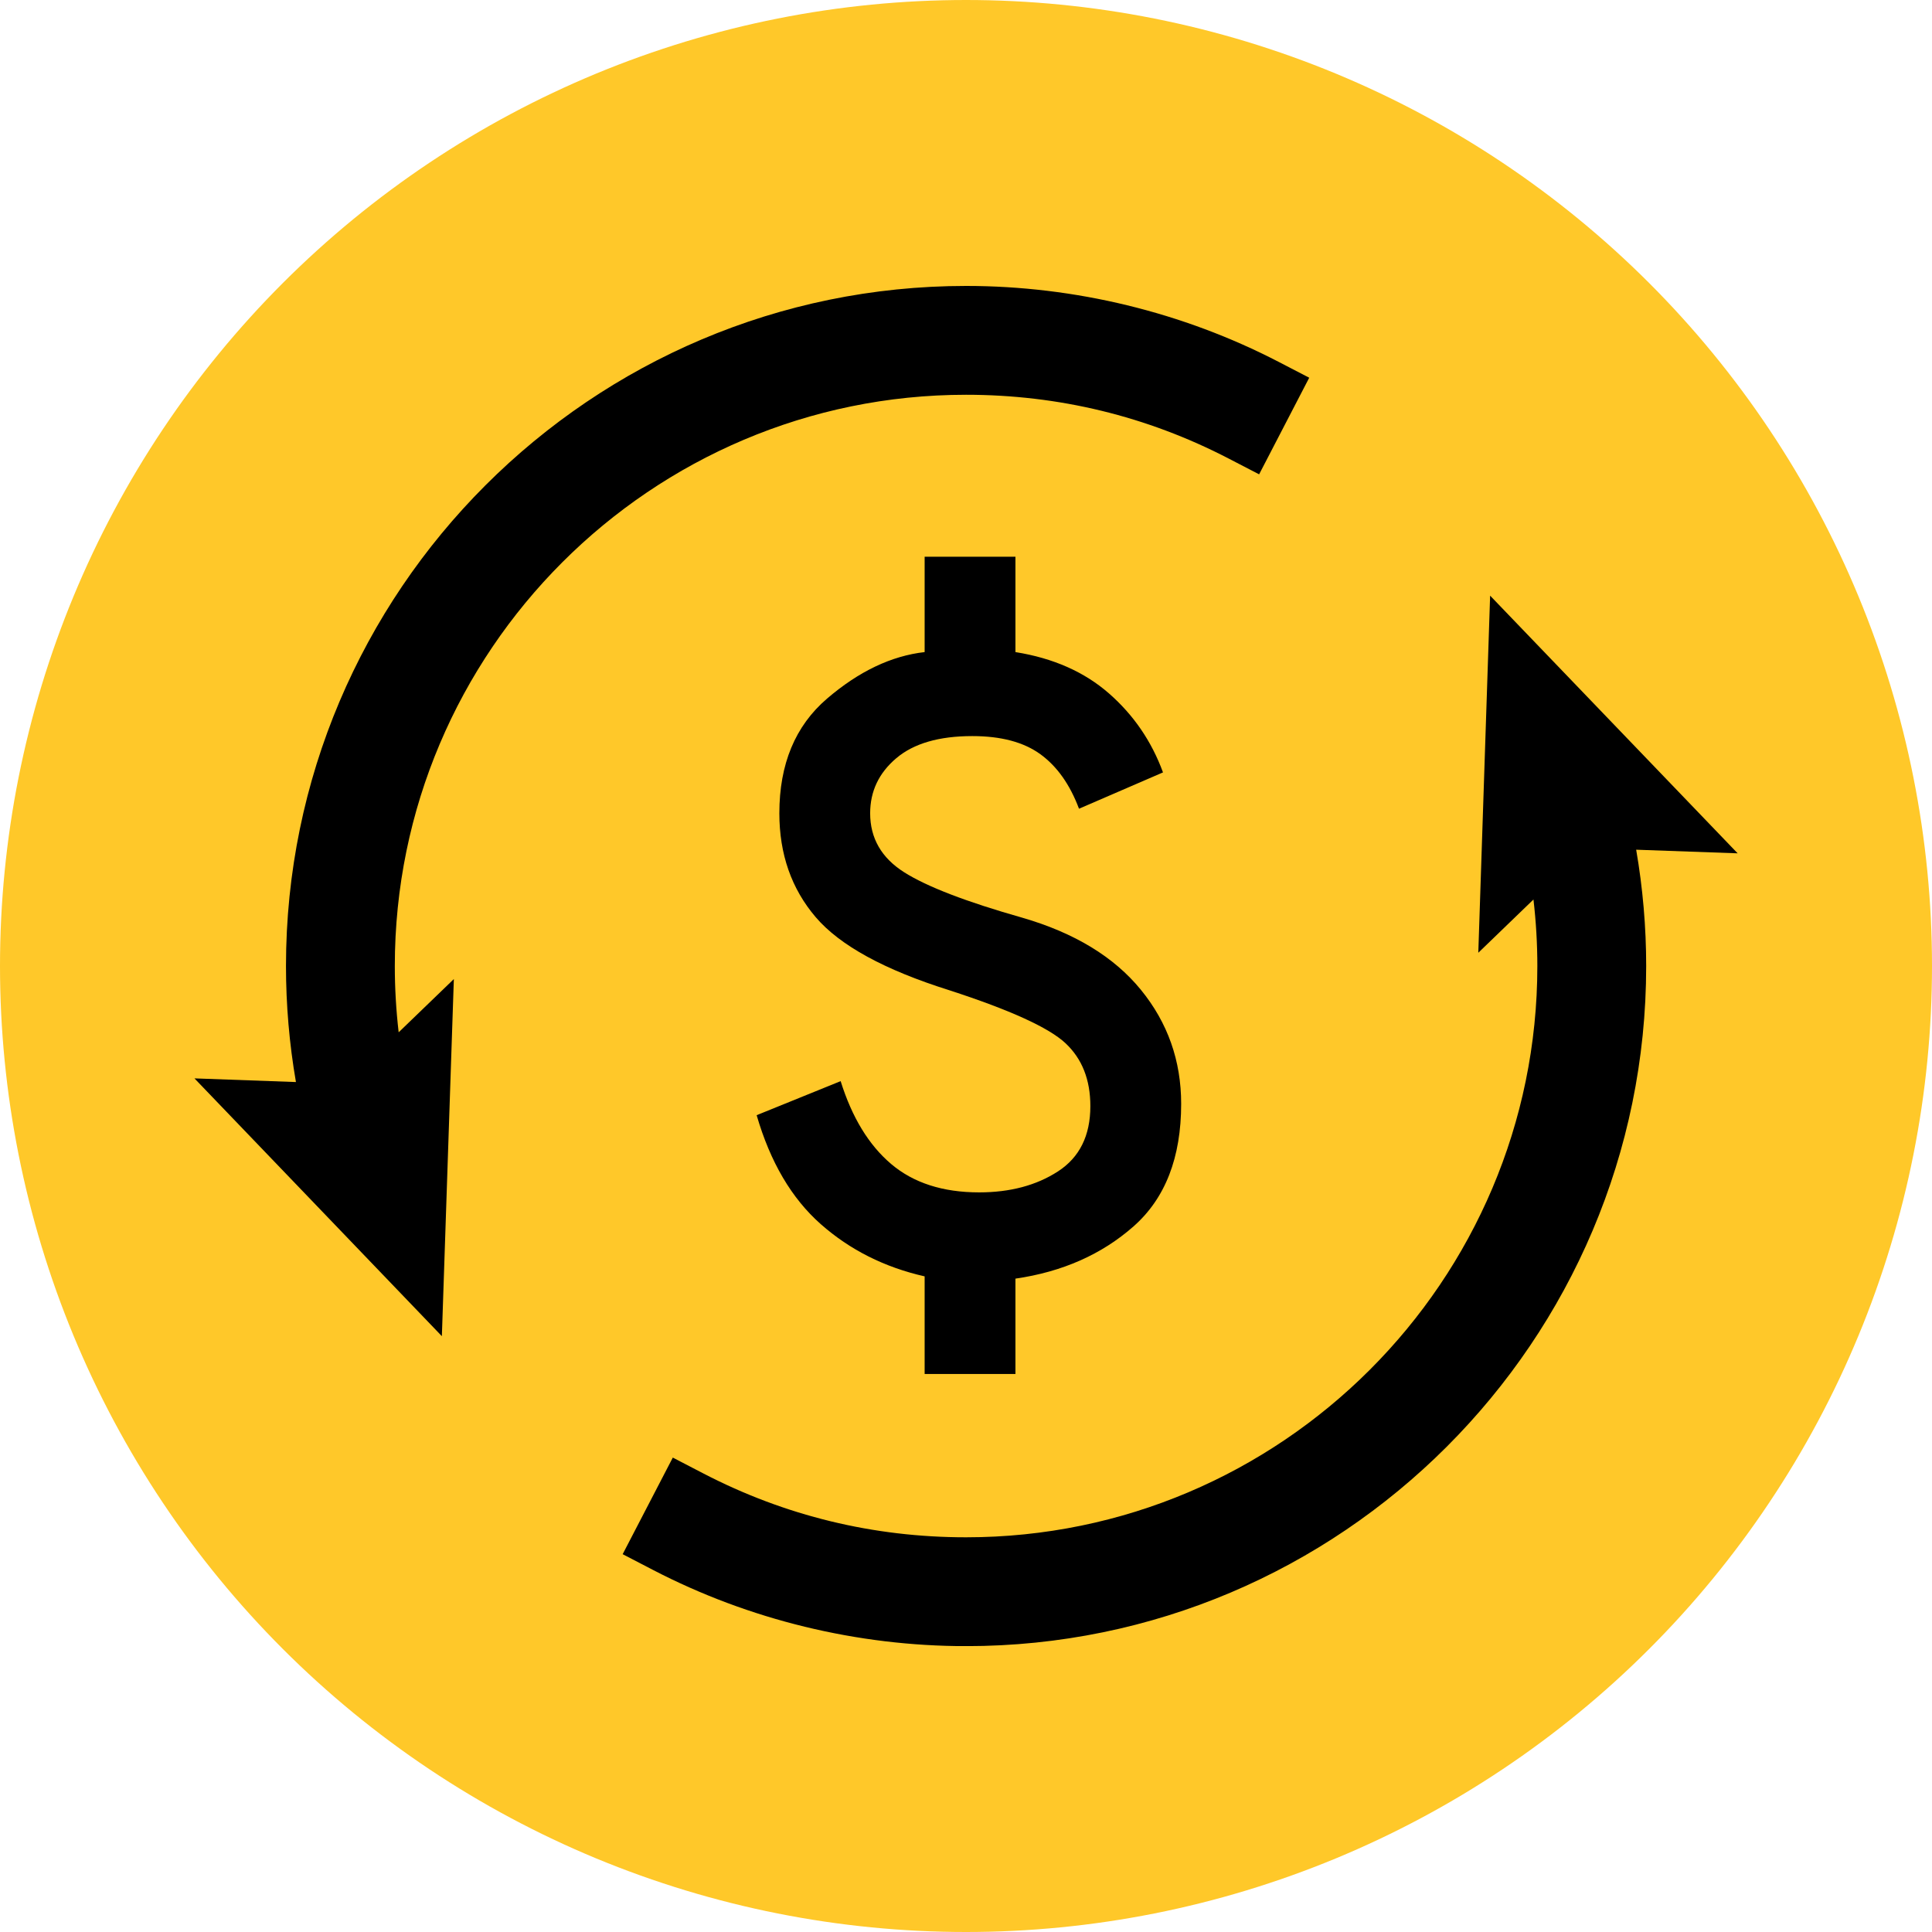
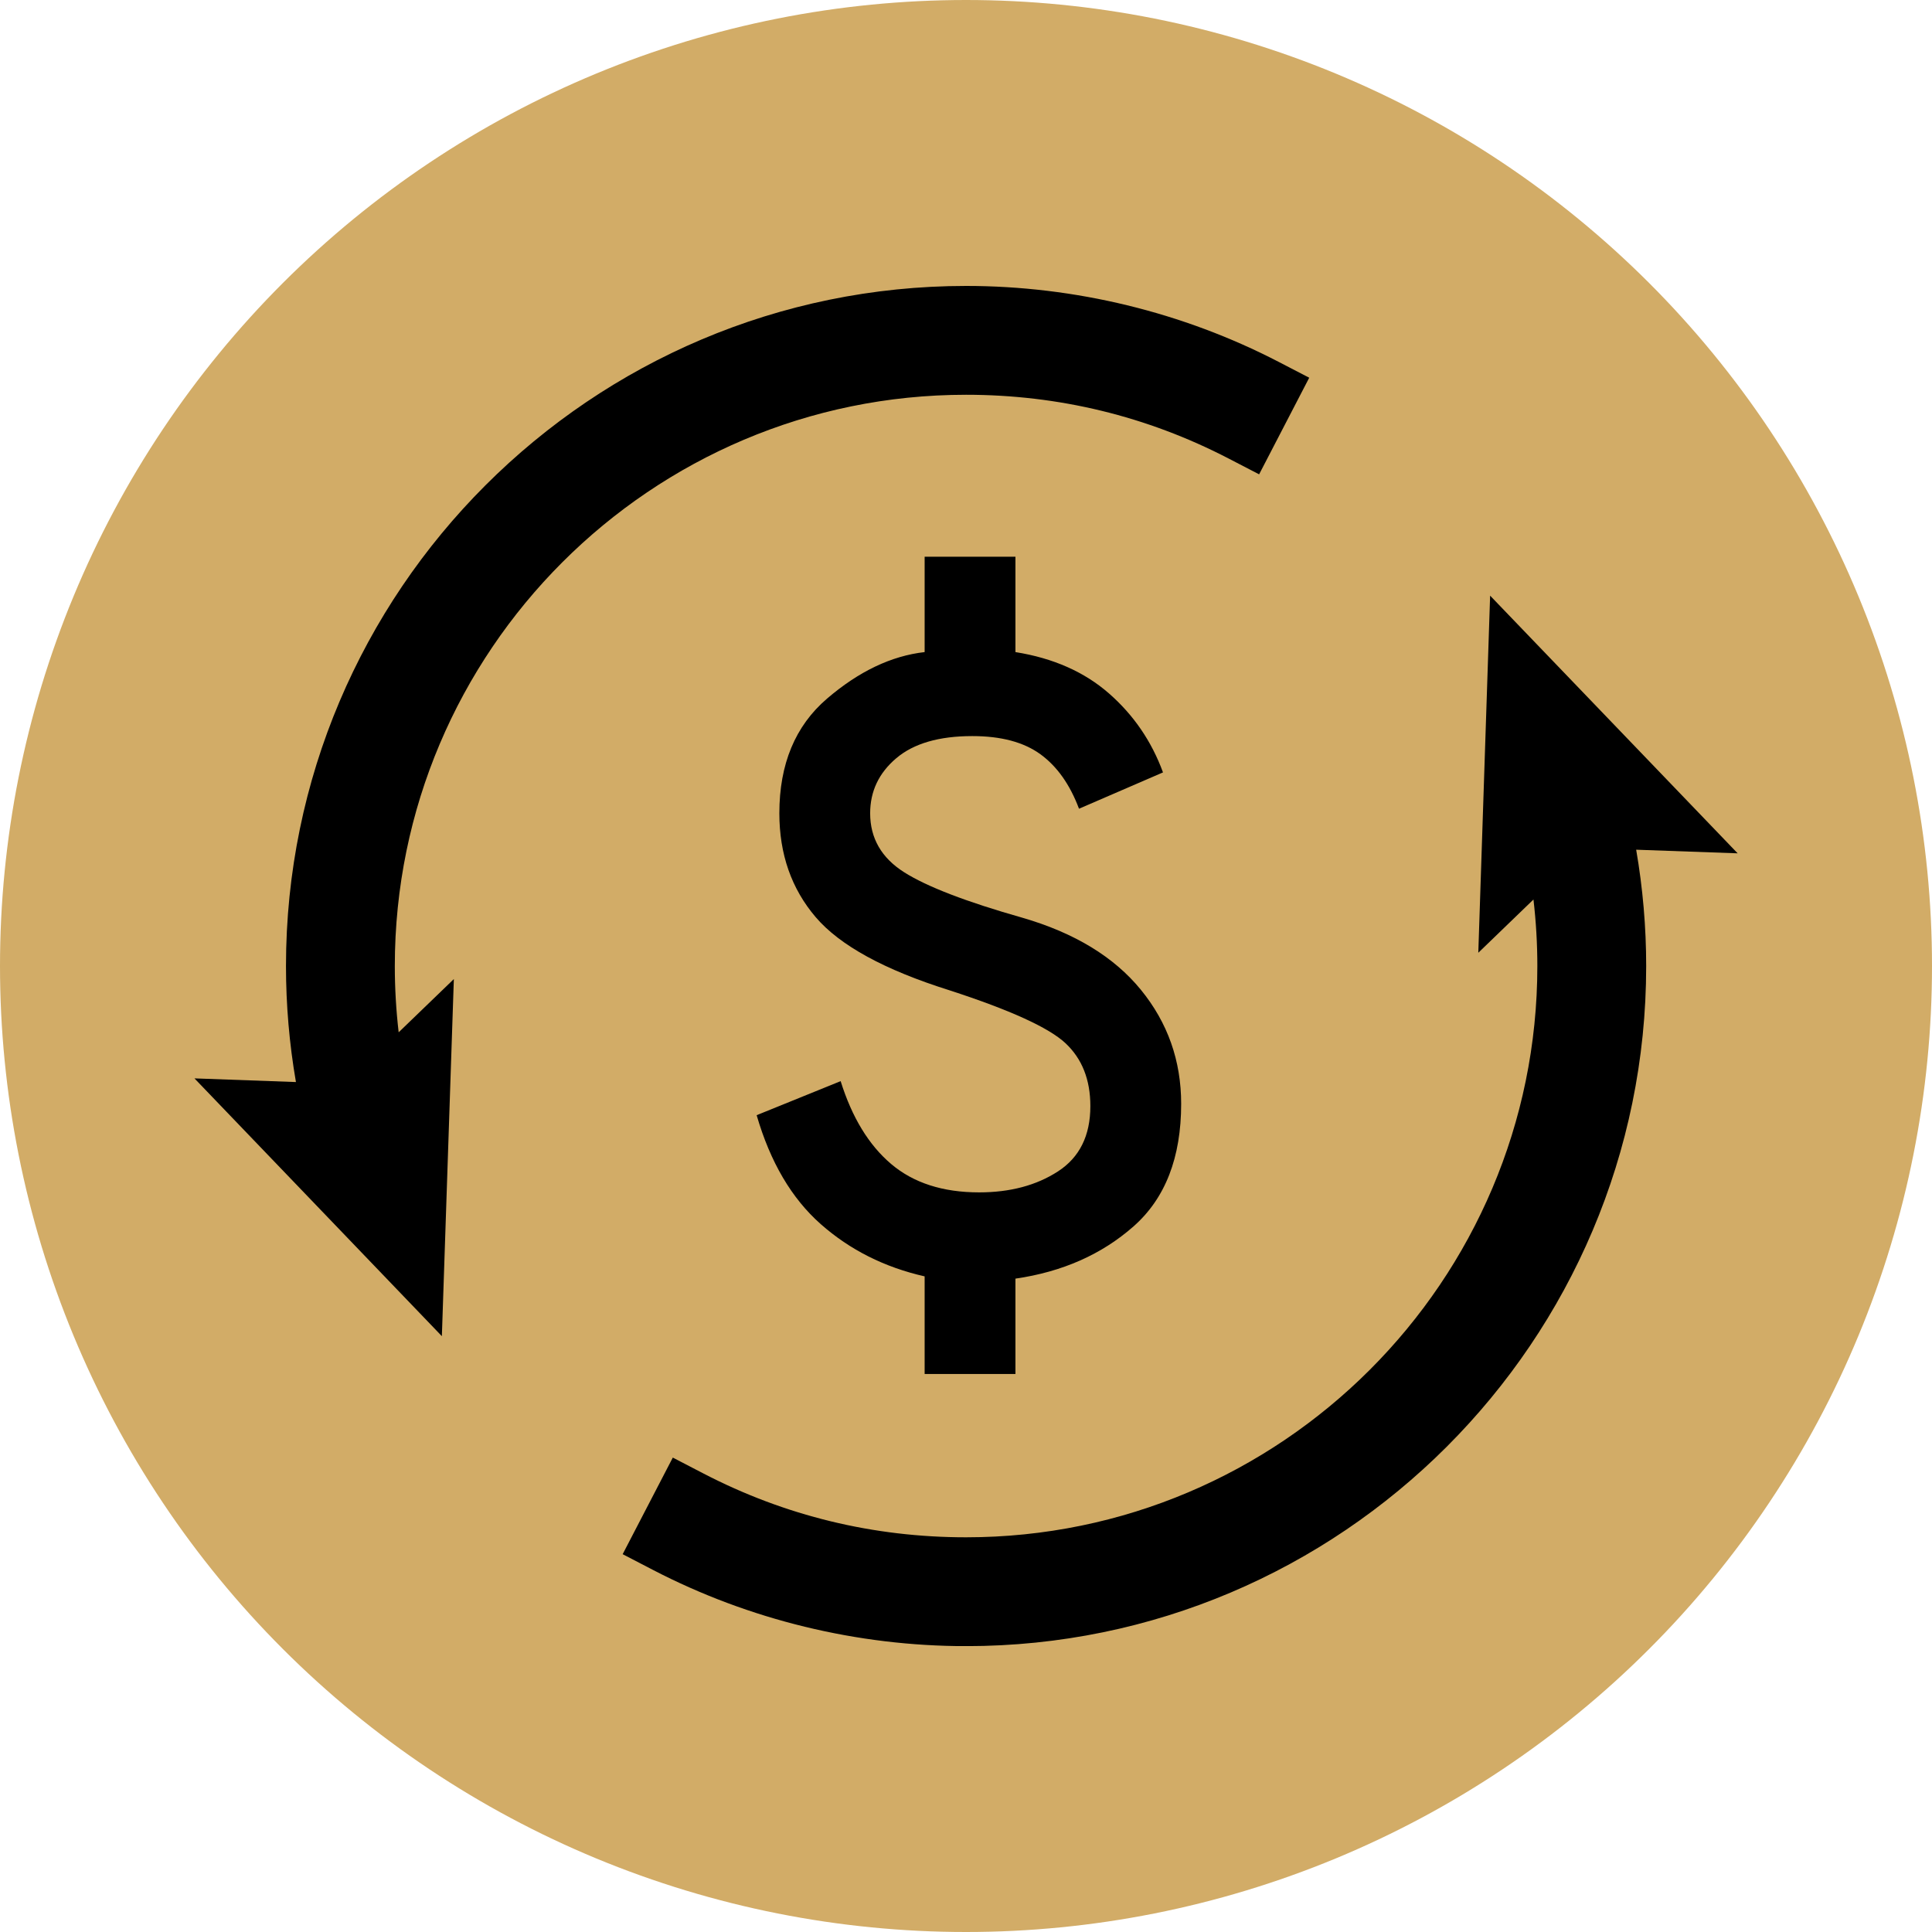
<svg xmlns="http://www.w3.org/2000/svg" width="2000" zoomAndPan="magnify" viewBox="0 0 1500 1500" height="2000" preserveAspectRatio="xMidYMid meet" version="1.0">
  <defs>
-     <clipPath id="78ec8b1e0e">
+     <clipPath id="3ae10460b3">
      <path d="M 483 462 L 1350 462 L 1350 1278 L 483 1278 Z M 483 462 " clip-rule="nonzero" />
    </clipPath>
-     <clipPath id="ea7e6c2857">
+     <clipPath id="c0874c3ea3">
      <path d="M 587 432.258 L 918 432.258 L 918 1066.758 L 587 1066.758 Z M 587 432.258 " clip-rule="nonzero" />
    </clipPath>
  </defs>
-   <path fill="#ffc829" d="M 1500 750 C 1500 762.273 1499.699 774.543 1499.098 786.801 C 1498.496 799.059 1497.59 811.297 1496.387 823.512 C 1495.184 835.727 1493.684 847.906 1491.883 860.047 C 1490.082 872.188 1487.984 884.277 1485.59 896.316 C 1483.195 908.355 1480.504 920.328 1477.523 932.234 C 1474.539 944.141 1471.27 955.969 1467.703 967.715 C 1464.141 979.461 1460.293 991.109 1456.156 1002.668 C 1452.023 1014.223 1447.605 1025.672 1442.91 1037.012 C 1438.211 1048.352 1433.238 1059.57 1427.992 1070.664 C 1422.742 1081.762 1417.227 1092.723 1411.441 1103.547 C 1405.656 1114.371 1399.605 1125.051 1393.297 1135.578 C 1386.984 1146.105 1380.422 1156.473 1373.602 1166.676 C 1366.781 1176.883 1359.719 1186.914 1352.406 1196.773 C 1345.094 1206.633 1337.543 1216.305 1329.758 1225.793 C 1321.973 1235.281 1313.957 1244.574 1305.715 1253.668 C 1297.469 1262.762 1289.008 1271.652 1280.328 1280.328 C 1271.652 1289.008 1262.762 1297.469 1253.668 1305.715 C 1244.574 1313.957 1235.281 1321.973 1225.793 1329.758 C 1216.309 1337.543 1206.633 1345.094 1196.773 1352.406 C 1186.914 1359.719 1176.883 1366.781 1166.676 1373.602 C 1156.473 1380.422 1146.105 1386.984 1135.578 1393.297 C 1125.051 1399.605 1114.371 1405.656 1103.547 1411.441 C 1092.723 1417.227 1081.762 1422.742 1070.668 1427.992 C 1059.57 1433.238 1048.352 1438.211 1037.012 1442.91 C 1025.672 1447.605 1014.223 1452.023 1002.668 1456.156 C 991.109 1460.293 979.461 1464.141 967.715 1467.703 C 955.969 1471.27 944.141 1474.539 932.234 1477.523 C 920.328 1480.504 908.355 1483.195 896.316 1485.59 C 884.277 1487.984 872.188 1490.082 860.047 1491.883 C 847.906 1493.684 835.727 1495.184 823.512 1496.387 C 811.297 1497.59 799.059 1498.492 786.801 1499.098 C 774.543 1499.699 762.273 1500 750 1500 C 737.727 1500 725.457 1499.699 713.199 1499.098 C 700.941 1498.492 688.703 1497.59 676.488 1496.387 C 664.273 1495.184 652.094 1493.684 639.953 1491.883 C 627.812 1490.082 615.719 1487.984 603.684 1485.59 C 591.645 1483.195 579.672 1480.504 567.766 1477.523 C 555.859 1474.539 544.031 1471.27 532.285 1467.703 C 520.539 1464.141 508.891 1460.293 497.332 1456.156 C 485.777 1452.023 474.328 1447.605 462.988 1442.91 C 451.648 1438.211 440.43 1433.238 429.332 1427.992 C 418.238 1422.742 407.277 1417.227 396.453 1411.441 C 385.629 1405.656 374.949 1399.605 364.422 1393.297 C 353.895 1386.984 343.527 1380.422 333.32 1373.602 C 323.117 1366.781 313.086 1359.719 303.227 1352.406 C 293.367 1345.094 283.691 1337.543 274.203 1329.758 C 264.719 1321.973 255.426 1313.957 246.332 1305.715 C 237.234 1297.469 228.348 1289.008 219.668 1280.328 C 210.992 1271.652 202.531 1262.762 194.285 1253.668 C 186.043 1244.574 178.027 1235.281 170.242 1225.793 C 162.457 1216.305 154.906 1206.633 147.594 1196.773 C 140.281 1186.914 133.219 1176.883 126.398 1166.676 C 119.578 1156.473 113.016 1146.105 106.703 1135.578 C 100.395 1125.047 94.344 1114.371 88.559 1103.547 C 82.773 1092.723 77.258 1081.762 72.008 1070.664 C 66.762 1059.57 61.789 1048.352 57.09 1037.012 C 52.395 1025.672 47.977 1014.223 43.844 1002.668 C 39.707 991.109 35.859 979.461 32.293 967.715 C 28.73 955.969 25.461 944.141 22.477 932.234 C 19.496 920.328 16.805 908.355 14.41 896.316 C 12.016 884.277 9.918 872.188 8.117 860.047 C 6.316 847.906 4.816 835.727 3.613 823.512 C 2.41 811.297 1.504 799.059 0.902 786.801 C 0.301 774.543 0 762.273 0 750 C 0 737.727 0.301 725.457 0.902 713.199 C 1.504 700.941 2.41 688.703 3.613 676.488 C 4.816 664.273 6.316 652.094 8.117 639.953 C 9.918 627.809 12.016 615.719 14.41 603.684 C 16.805 591.645 19.496 579.672 22.477 567.766 C 25.461 555.859 28.73 544.031 32.293 532.285 C 35.859 520.539 39.707 508.891 43.844 497.332 C 47.977 485.777 52.395 474.328 57.09 462.988 C 61.789 451.648 66.762 440.43 72.008 429.332 C 77.258 418.238 82.773 407.277 88.559 396.453 C 94.344 385.629 100.395 374.949 106.703 364.422 C 113.016 353.895 119.578 343.527 126.398 333.32 C 133.219 323.117 140.281 313.086 147.594 303.227 C 154.906 293.367 162.457 283.691 170.242 274.203 C 178.027 264.715 186.043 255.426 194.285 246.332 C 202.531 237.234 210.992 228.348 219.668 219.668 C 228.348 210.992 237.234 202.531 246.332 194.285 C 255.426 186.043 264.719 178.027 274.203 170.242 C 283.691 162.457 293.367 154.906 303.227 147.594 C 313.086 140.281 323.117 133.219 333.324 126.398 C 343.527 119.578 353.895 113.016 364.422 106.703 C 374.949 100.395 385.629 94.344 396.453 88.559 C 407.277 82.773 418.238 77.258 429.332 72.008 C 440.43 66.762 451.648 61.789 462.988 57.09 C 474.328 52.395 485.777 47.977 497.332 43.844 C 508.891 39.707 520.539 35.859 532.285 32.293 C 544.031 28.73 555.859 25.457 567.766 22.477 C 579.672 19.492 591.645 16.805 603.684 14.41 C 615.719 12.016 627.812 9.918 639.953 8.117 C 652.094 6.316 664.273 4.816 676.488 3.613 C 688.703 2.41 700.941 1.504 713.199 0.902 C 725.457 0.301 737.727 0 750 0 C 762.273 0 774.543 0.301 786.801 0.902 C 799.059 1.504 811.297 2.41 823.512 3.613 C 835.727 4.816 847.906 6.316 860.047 8.117 C 872.188 9.918 884.277 12.016 896.316 14.41 C 908.355 16.805 920.328 19.492 932.234 22.477 C 944.141 25.457 955.969 28.73 967.715 32.293 C 979.461 35.859 991.109 39.707 1002.668 43.844 C 1014.223 47.977 1025.672 52.395 1037.012 57.09 C 1048.352 61.789 1059.57 66.762 1070.668 72.008 C 1081.762 77.258 1092.723 82.773 1103.547 88.559 C 1114.371 94.344 1125.051 100.395 1135.578 106.703 C 1146.105 113.016 1156.473 119.578 1166.676 126.398 C 1176.883 133.219 1186.914 140.281 1196.773 147.594 C 1206.633 154.906 1216.309 162.457 1225.793 170.242 C 1235.281 178.027 1244.574 186.043 1253.668 194.285 C 1262.762 202.531 1271.652 210.992 1280.328 219.668 C 1289.008 228.348 1297.469 237.234 1305.715 246.332 C 1313.957 255.426 1321.973 264.715 1329.758 274.203 C 1337.543 283.691 1345.094 293.367 1352.406 303.227 C 1359.719 313.086 1366.781 323.117 1373.602 333.32 C 1380.422 343.527 1386.984 353.895 1393.297 364.422 C 1399.605 374.949 1405.656 385.629 1411.441 396.453 C 1417.227 407.277 1422.742 418.238 1427.992 429.332 C 1433.238 440.43 1438.211 451.648 1442.91 462.988 C 1447.605 474.328 1452.023 485.777 1456.156 497.332 C 1460.293 508.891 1464.141 520.539 1467.703 532.285 C 1471.27 544.031 1474.539 555.859 1477.523 567.766 C 1480.504 579.672 1483.195 591.645 1485.59 603.684 C 1487.984 615.719 1490.082 627.812 1491.883 639.953 C 1493.684 652.094 1495.184 664.273 1496.387 676.488 C 1497.59 688.703 1498.496 700.941 1499.098 713.199 C 1499.699 725.457 1500 737.727 1500 750 Z M 1500 750 " fill-opacity="1" fill-rule="nonzero" />
-   <path fill="#ffc829" d="M 977.102 782.699 C 958.199 754.199 934.5 733.5 906.301 720.602 C 878.102 707.699 842.699 696.602 800.398 687.301 C 798.602 687 797.102 686.699 795.301 686.398 C 793.5 686.102 792 685.801 790.199 685.5 C 789.898 685.5 789.602 685.5 789.301 685.199 C 789 684.898 788.699 684.898 788.398 684.898 C 760.199 678.898 738.301 672.898 722.102 667.5 C 705.898 661.801 692.398 652.801 681.602 640.5 C 670.801 628.199 665.398 611.102 665.398 589.5 L 665.398 588.898 C 665.398 563.699 675.301 544.5 695.102 530.398 C 714.898 516.602 742.5 509.699 777.898 509.699 C 803.102 509.699 828.898 515.102 855.898 525.602 C 882.898 536.102 908.699 551.102 933.898 570.898 L 992.102 454.5 C 970.801 438.602 948 424.801 924.301 413.398 C 900.301 402 876 393.301 851.102 387.301 C 844.801 385.801 838.5 384.602 832.199 383.398 L 832.199 297 L 694.801 297 L 694.801 387 C 676.5 391.199 659.398 397.199 643.801 404.398 C 606.602 421.801 578.398 447.301 558.898 480.898 C 539.398 514.199 529.5 554.699 529.5 601.801 L 529.5 602.398 C 529.5 655.801 540 696.898 560.699 726 C 581.699 754.801 606.602 774.898 636 786 C 665.102 797.102 703.5 807 750.602 815.699 C 751.5 815.699 752.699 815.699 753.898 816 C 755.102 816.301 756.301 816.301 757.199 816.898 C 757.801 817.199 758.699 817.5 759.602 817.5 C 760.5 817.5 761.102 817.801 762 818.102 C 785.398 822.301 804.602 827.398 819.602 832.5 C 834.602 837.898 846.898 846.301 856.5 857.699 C 866.102 869.102 870.898 884.398 870.898 903.898 L 870.898 904.5 C 870.898 932.102 860.398 953.699 839.102 969 C 817.801 984.301 788.102 991.801 749.699 991.801 C 714.301 991.801 680.102 985.5 647.102 972.898 C 614.102 960.301 585 942.602 559.199 919.5 L 495.602 1032.898 C 507.301 1048.199 526.801 1062.898 554.102 1076.699 C 581.398 1090.5 612.602 1101.898 647.699 1110.301 C 663.898 1114.199 679.801 1117.199 695.699 1119.301 L 695.699 1203 L 833.102 1203 L 833.102 1113.602 C 853.199 1109.398 871.801 1103.398 888.898 1095.602 C 927.602 1078.199 957 1053 977.102 1020 C 997.199 987 1007.398 947.102 1007.398 900.602 L 1007.398 899.699 C 1005.898 850.5 996.301 811.5 977.102 782.699 Z M 977.102 782.699 " fill-opacity="1" fill-rule="nonzero" />
+   <path fill="#d2ac67" d="M 1500 750 C 1500 762.273 1499.699 774.543 1499.098 786.801 C 1498.496 799.059 1497.59 811.297 1496.387 823.512 C 1495.184 835.727 1493.684 847.906 1491.883 860.047 C 1490.082 872.188 1487.984 884.277 1485.59 896.316 C 1483.195 908.355 1480.504 920.328 1477.523 932.234 C 1474.539 944.141 1471.27 955.969 1467.703 967.715 C 1464.141 979.461 1460.293 991.109 1456.156 1002.668 C 1452.023 1014.223 1447.605 1025.672 1442.91 1037.012 C 1438.211 1048.352 1433.238 1059.57 1427.992 1070.664 C 1422.742 1081.762 1417.227 1092.723 1411.441 1103.547 C 1405.656 1114.371 1399.605 1125.051 1393.297 1135.578 C 1386.984 1146.105 1380.422 1156.473 1373.602 1166.676 C 1366.781 1176.883 1359.719 1186.914 1352.406 1196.773 C 1345.094 1206.633 1337.543 1216.305 1329.758 1225.793 C 1321.973 1235.281 1313.957 1244.574 1305.715 1253.668 C 1297.469 1262.762 1289.008 1271.652 1280.328 1280.328 C 1271.652 1289.008 1262.762 1297.469 1253.668 1305.715 C 1244.574 1313.957 1235.281 1321.973 1225.793 1329.758 C 1216.309 1337.543 1206.633 1345.094 1196.773 1352.406 C 1186.914 1359.719 1176.883 1366.781 1166.676 1373.602 C 1156.473 1380.422 1146.105 1386.984 1135.578 1393.297 C 1125.051 1399.605 1114.371 1405.656 1103.547 1411.441 C 1092.723 1417.227 1081.762 1422.742 1070.668 1427.992 C 1059.57 1433.238 1048.352 1438.211 1037.012 1442.91 C 1025.672 1447.605 1014.223 1452.023 1002.668 1456.156 C 991.109 1460.293 979.461 1464.141 967.715 1467.703 C 955.969 1471.27 944.141 1474.539 932.234 1477.523 C 920.328 1480.504 908.355 1483.195 896.316 1485.59 C 884.277 1487.984 872.188 1490.082 860.047 1491.883 C 847.906 1493.684 835.727 1495.184 823.512 1496.387 C 811.297 1497.59 799.059 1498.492 786.801 1499.098 C 774.543 1499.699 762.273 1500 750 1500 C 737.727 1500 725.457 1499.699 713.199 1499.098 C 700.941 1498.492 688.703 1497.59 676.488 1496.387 C 664.273 1495.184 652.094 1493.684 639.953 1491.883 C 627.812 1490.082 615.719 1487.984 603.684 1485.59 C 591.645 1483.195 579.672 1480.504 567.766 1477.523 C 555.859 1474.539 544.031 1471.27 532.285 1467.703 C 520.539 1464.141 508.891 1460.293 497.332 1456.156 C 485.777 1452.023 474.328 1447.605 462.988 1442.91 C 451.648 1438.211 440.43 1433.238 429.332 1427.992 C 418.238 1422.742 407.277 1417.227 396.453 1411.441 C 385.629 1405.656 374.949 1399.605 364.422 1393.297 C 353.895 1386.984 343.527 1380.422 333.32 1373.602 C 323.117 1366.781 313.086 1359.719 303.227 1352.406 C 293.367 1345.094 283.691 1337.543 274.203 1329.758 C 264.719 1321.973 255.426 1313.957 246.332 1305.715 C 237.234 1297.469 228.348 1289.008 219.668 1280.328 C 210.992 1271.652 202.531 1262.762 194.285 1253.668 C 186.043 1244.574 178.027 1235.281 170.242 1225.793 C 162.457 1216.305 154.906 1206.633 147.594 1196.773 C 140.281 1186.914 133.219 1176.883 126.398 1166.676 C 119.578 1156.473 113.016 1146.105 106.703 1135.578 C 100.395 1125.047 94.344 1114.371 88.559 1103.547 C 82.773 1092.723 77.258 1081.762 72.008 1070.664 C 66.762 1059.57 61.789 1048.352 57.09 1037.012 C 52.395 1025.672 47.977 1014.223 43.844 1002.668 C 39.707 991.109 35.859 979.461 32.293 967.715 C 28.73 955.969 25.461 944.141 22.477 932.234 C 19.496 920.328 16.805 908.355 14.41 896.316 C 12.016 884.277 9.918 872.188 8.117 860.047 C 6.316 847.906 4.816 835.727 3.613 823.512 C 2.41 811.297 1.504 799.059 0.902 786.801 C 0.301 774.543 0 762.273 0 750 C 0 737.727 0.301 725.457 0.902 713.199 C 1.504 700.941 2.41 688.703 3.613 676.488 C 4.816 664.273 6.316 652.094 8.117 639.953 C 9.918 627.809 12.016 615.719 14.41 603.684 C 16.805 591.645 19.496 579.672 22.477 567.766 C 25.461 555.859 28.73 544.031 32.293 532.285 C 35.859 520.539 39.707 508.891 43.844 497.332 C 47.977 485.777 52.395 474.328 57.09 462.988 C 61.789 451.648 66.762 440.43 72.008 429.332 C 77.258 418.238 82.773 407.277 88.559 396.453 C 94.344 385.629 100.395 374.949 106.703 364.422 C 113.016 353.895 119.578 343.527 126.398 333.32 C 133.219 323.117 140.281 313.086 147.594 303.227 C 154.906 293.367 162.457 283.691 170.242 274.203 C 178.027 264.715 186.043 255.426 194.285 246.332 C 202.531 237.234 210.992 228.348 219.668 219.668 C 228.348 210.992 237.234 202.531 246.332 194.285 C 255.426 186.043 264.719 178.027 274.203 170.242 C 283.691 162.457 293.367 154.906 303.227 147.594 C 313.086 140.281 323.117 133.219 333.324 126.398 C 343.527 119.578 353.895 113.016 364.422 106.703 C 374.949 100.395 385.629 94.344 396.453 88.559 C 407.277 82.773 418.238 77.258 429.332 72.008 C 440.43 66.762 451.648 61.789 462.988 57.09 C 474.328 52.395 485.777 47.977 497.332 43.844 C 508.891 39.707 520.539 35.859 532.285 32.293 C 544.031 28.73 555.859 25.457 567.766 22.477 C 579.672 19.492 591.645 16.805 603.684 14.41 C 615.719 12.016 627.812 9.918 639.953 8.117 C 652.094 6.316 664.273 4.816 676.488 3.613 C 688.703 2.41 700.941 1.504 713.199 0.902 C 725.457 0.301 737.727 0 750 0 C 762.273 0 774.543 0.301 786.801 0.902 C 799.059 1.504 811.297 2.41 823.512 3.613 C 835.727 4.816 847.906 6.316 860.047 8.117 C 872.188 9.918 884.277 12.016 896.316 14.41 C 908.355 16.805 920.328 19.492 932.234 22.477 C 944.141 25.457 955.969 28.73 967.715 32.293 C 979.461 35.859 991.109 39.707 1002.668 43.844 C 1014.223 47.977 1025.672 52.395 1037.012 57.09 C 1048.352 61.789 1059.57 66.762 1070.668 72.008 C 1081.762 77.258 1092.723 82.773 1103.547 88.559 C 1114.371 94.344 1125.051 100.395 1135.578 106.703 C 1146.105 113.016 1156.473 119.578 1166.676 126.398 C 1176.883 133.219 1186.914 140.281 1196.773 147.594 C 1206.633 154.906 1216.309 162.457 1225.793 170.242 C 1235.281 178.027 1244.574 186.043 1253.668 194.285 C 1262.762 202.531 1271.652 210.992 1280.328 219.668 C 1289.008 228.348 1297.469 237.234 1305.715 246.332 C 1313.957 255.426 1321.973 264.715 1329.758 274.203 C 1337.543 283.691 1345.094 293.367 1352.406 303.227 C 1359.719 313.086 1366.781 323.117 1373.602 333.32 C 1380.422 343.527 1386.984 353.895 1393.297 364.422 C 1399.605 374.949 1405.656 385.629 1411.441 396.453 C 1417.227 407.277 1422.742 418.238 1427.992 429.332 C 1433.238 440.43 1438.211 451.648 1442.91 462.988 C 1447.605 474.328 1452.023 485.777 1456.156 497.332 C 1460.293 508.891 1464.141 520.539 1467.703 532.285 C 1471.27 544.031 1474.539 555.859 1477.523 567.766 C 1480.504 579.672 1483.195 591.645 1485.59 603.684 C 1487.984 615.719 1490.082 627.812 1491.883 639.953 C 1493.684 652.094 1495.184 664.273 1496.387 676.488 C 1497.59 688.703 1498.496 700.941 1499.098 713.199 C 1499.699 725.457 1500 737.727 1500 750 Z M 1500 750 " fill-opacity="1" fill-rule="nonzero" />
+   <path fill="#d2ac67" d="M 977.102 782.699 C 958.199 754.199 934.5 733.5 906.301 720.602 C 878.102 707.699 842.699 696.602 800.398 687.301 C 798.602 687 797.102 686.699 795.301 686.398 C 793.5 686.102 792 685.801 790.199 685.5 C 789.898 685.5 789.602 685.5 789.301 685.199 C 789 684.898 788.699 684.898 788.398 684.898 C 760.199 678.898 738.301 672.898 722.102 667.5 C 705.898 661.801 692.398 652.801 681.602 640.5 C 670.801 628.199 665.398 611.102 665.398 589.5 L 665.398 588.898 C 665.398 563.699 675.301 544.5 695.102 530.398 C 714.898 516.602 742.5 509.699 777.898 509.699 C 803.102 509.699 828.898 515.102 855.898 525.602 C 882.898 536.102 908.699 551.102 933.898 570.898 L 992.102 454.5 C 970.801 438.602 948 424.801 924.301 413.398 C 900.301 402 876 393.301 851.102 387.301 C 844.801 385.801 838.5 384.602 832.199 383.398 L 832.199 297 L 694.801 297 L 694.801 387 C 676.5 391.199 659.398 397.199 643.801 404.398 C 606.602 421.801 578.398 447.301 558.898 480.898 C 539.398 514.199 529.5 554.699 529.5 601.801 L 529.5 602.398 C 529.5 655.801 540 696.898 560.699 726 C 581.699 754.801 606.602 774.898 636 786 C 665.102 797.102 703.5 807 750.602 815.699 C 751.5 815.699 752.699 815.699 753.898 816 C 755.102 816.301 756.301 816.301 757.199 816.898 C 757.801 817.199 758.699 817.5 759.602 817.5 C 760.5 817.5 761.102 817.801 762 818.102 C 785.398 822.301 804.602 827.398 819.602 832.5 C 834.602 837.898 846.898 846.301 856.5 857.699 C 866.102 869.102 870.898 884.398 870.898 903.898 L 870.898 904.5 C 870.898 932.102 860.398 953.699 839.102 969 C 817.801 984.301 788.102 991.801 749.699 991.801 C 714.301 991.801 680.102 985.5 647.102 972.898 C 614.102 960.301 585 942.602 559.199 919.5 L 495.602 1032.898 C 507.301 1048.199 526.801 1062.898 554.102 1076.699 C 581.398 1090.5 612.602 1101.898 647.699 1110.301 C 663.898 1114.199 679.801 1117.199 695.699 1119.301 L 695.699 1203 L 833.102 1203 L 833.102 1113.602 C 853.199 1109.398 871.801 1103.398 888.898 1095.602 C 927.602 1078.199 957 1053 977.102 1020 C 997.199 987 1007.398 947.102 1007.398 900.602 L 1007.398 899.699 C 1005.898 850.5 996.301 811.5 977.102 782.699 Z M 977.102 782.699 " fill-opacity="1" fill-rule="nonzero" />
  <path fill="#000000" d="M 343.066 1037.402 L 352.367 760.148 L 309.523 801.473 C 307.535 784.383 306.531 767.191 306.531 750.023 C 306.531 505.465 505.5 306.496 750.062 306.496 C 821.961 306.496 890.543 323.152 953.891 355.996 L 977.578 368.273 L 1016.477 293.262 L 992.785 280.977 C 918.363 242.395 834.43 222 750.062 222 C 458.906 222 222.035 458.871 222.035 750.027 C 222.035 780.172 224.625 810.344 229.766 840.098 L 150.973 837.254 Z M 343.066 1037.402 " fill-opacity="1" fill-rule="nonzero" />
-   <g clip-path="url(#78ec8b1e0e)">
+   <g clip-path="url(#3ae10460b3)">
    <path fill="#000000" d="M 1147.75 739.719 L 1190.578 698.375 C 1192.578 715.531 1193.59 732.793 1193.59 750.027 C 1193.59 994.586 994.625 1193.555 750.062 1193.555 C 678.09 1193.555 609.449 1176.867 546.047 1143.961 L 522.363 1131.668 L 483.438 1206.668 L 507.125 1218.961 C 581.609 1257.621 665.617 1278.055 750.062 1278.055 C 1041.215 1278.055 1278.09 1041.18 1278.09 750.027 C 1278.09 719.793 1275.48 689.543 1270.32 659.711 L 1349.109 662.52 L 1156.926 462.461 Z M 1147.75 739.719 " fill-opacity="1" fill-rule="nonzero" />
  </g>
-   <g clip-path="url(#ea7e6c2857)">
+   <g clip-path="url(#c0874c3ea3)">
    <path fill="#000000" d="M 717.887 1066.758 L 717.887 990.969 C 686.75 983.918 659.871 970.406 637.254 950.434 C 614.633 930.457 598.035 902.258 587.461 865.832 L 652.676 839.395 C 661.488 867.594 674.559 889.039 691.891 903.727 C 709.223 918.414 731.988 925.758 760.188 925.758 C 784.273 925.758 804.691 920.324 821.434 909.453 C 838.176 898.586 846.551 881.695 846.551 858.781 C 846.551 838.219 840.086 821.918 827.16 809.871 C 814.238 797.828 784.273 784.168 737.273 768.895 C 686.75 753.031 652.086 734.086 633.285 712.055 C 614.488 690.023 605.086 663.145 605.086 631.418 C 605.086 593.23 617.426 563.562 642.098 542.414 C 666.773 521.262 692.035 509.219 717.887 506.281 L 717.887 432.258 L 788.387 432.258 L 788.387 506.281 C 817.762 510.98 841.996 521.703 861.09 538.449 C 880.184 555.191 894.137 575.605 902.949 599.695 L 837.738 627.895 C 830.688 609.094 820.699 594.996 807.773 585.594 C 794.848 576.195 777.223 571.496 754.898 571.496 C 729.051 571.496 709.367 577.223 695.855 588.68 C 682.344 600.137 675.586 614.383 675.586 631.418 C 675.586 650.809 684.398 666.082 702.023 677.246 C 719.648 688.406 750.199 700.156 793.676 712.496 C 834.211 724.246 864.91 742.898 885.766 768.453 C 906.621 794.012 917.051 823.531 917.051 857.02 C 917.051 898.73 904.711 930.457 880.035 952.195 C 855.363 973.934 824.812 987.445 788.387 992.73 L 788.387 1066.758 Z M 717.887 1066.758 " fill-opacity="1" fill-rule="nonzero" />
  </g>
</svg>
